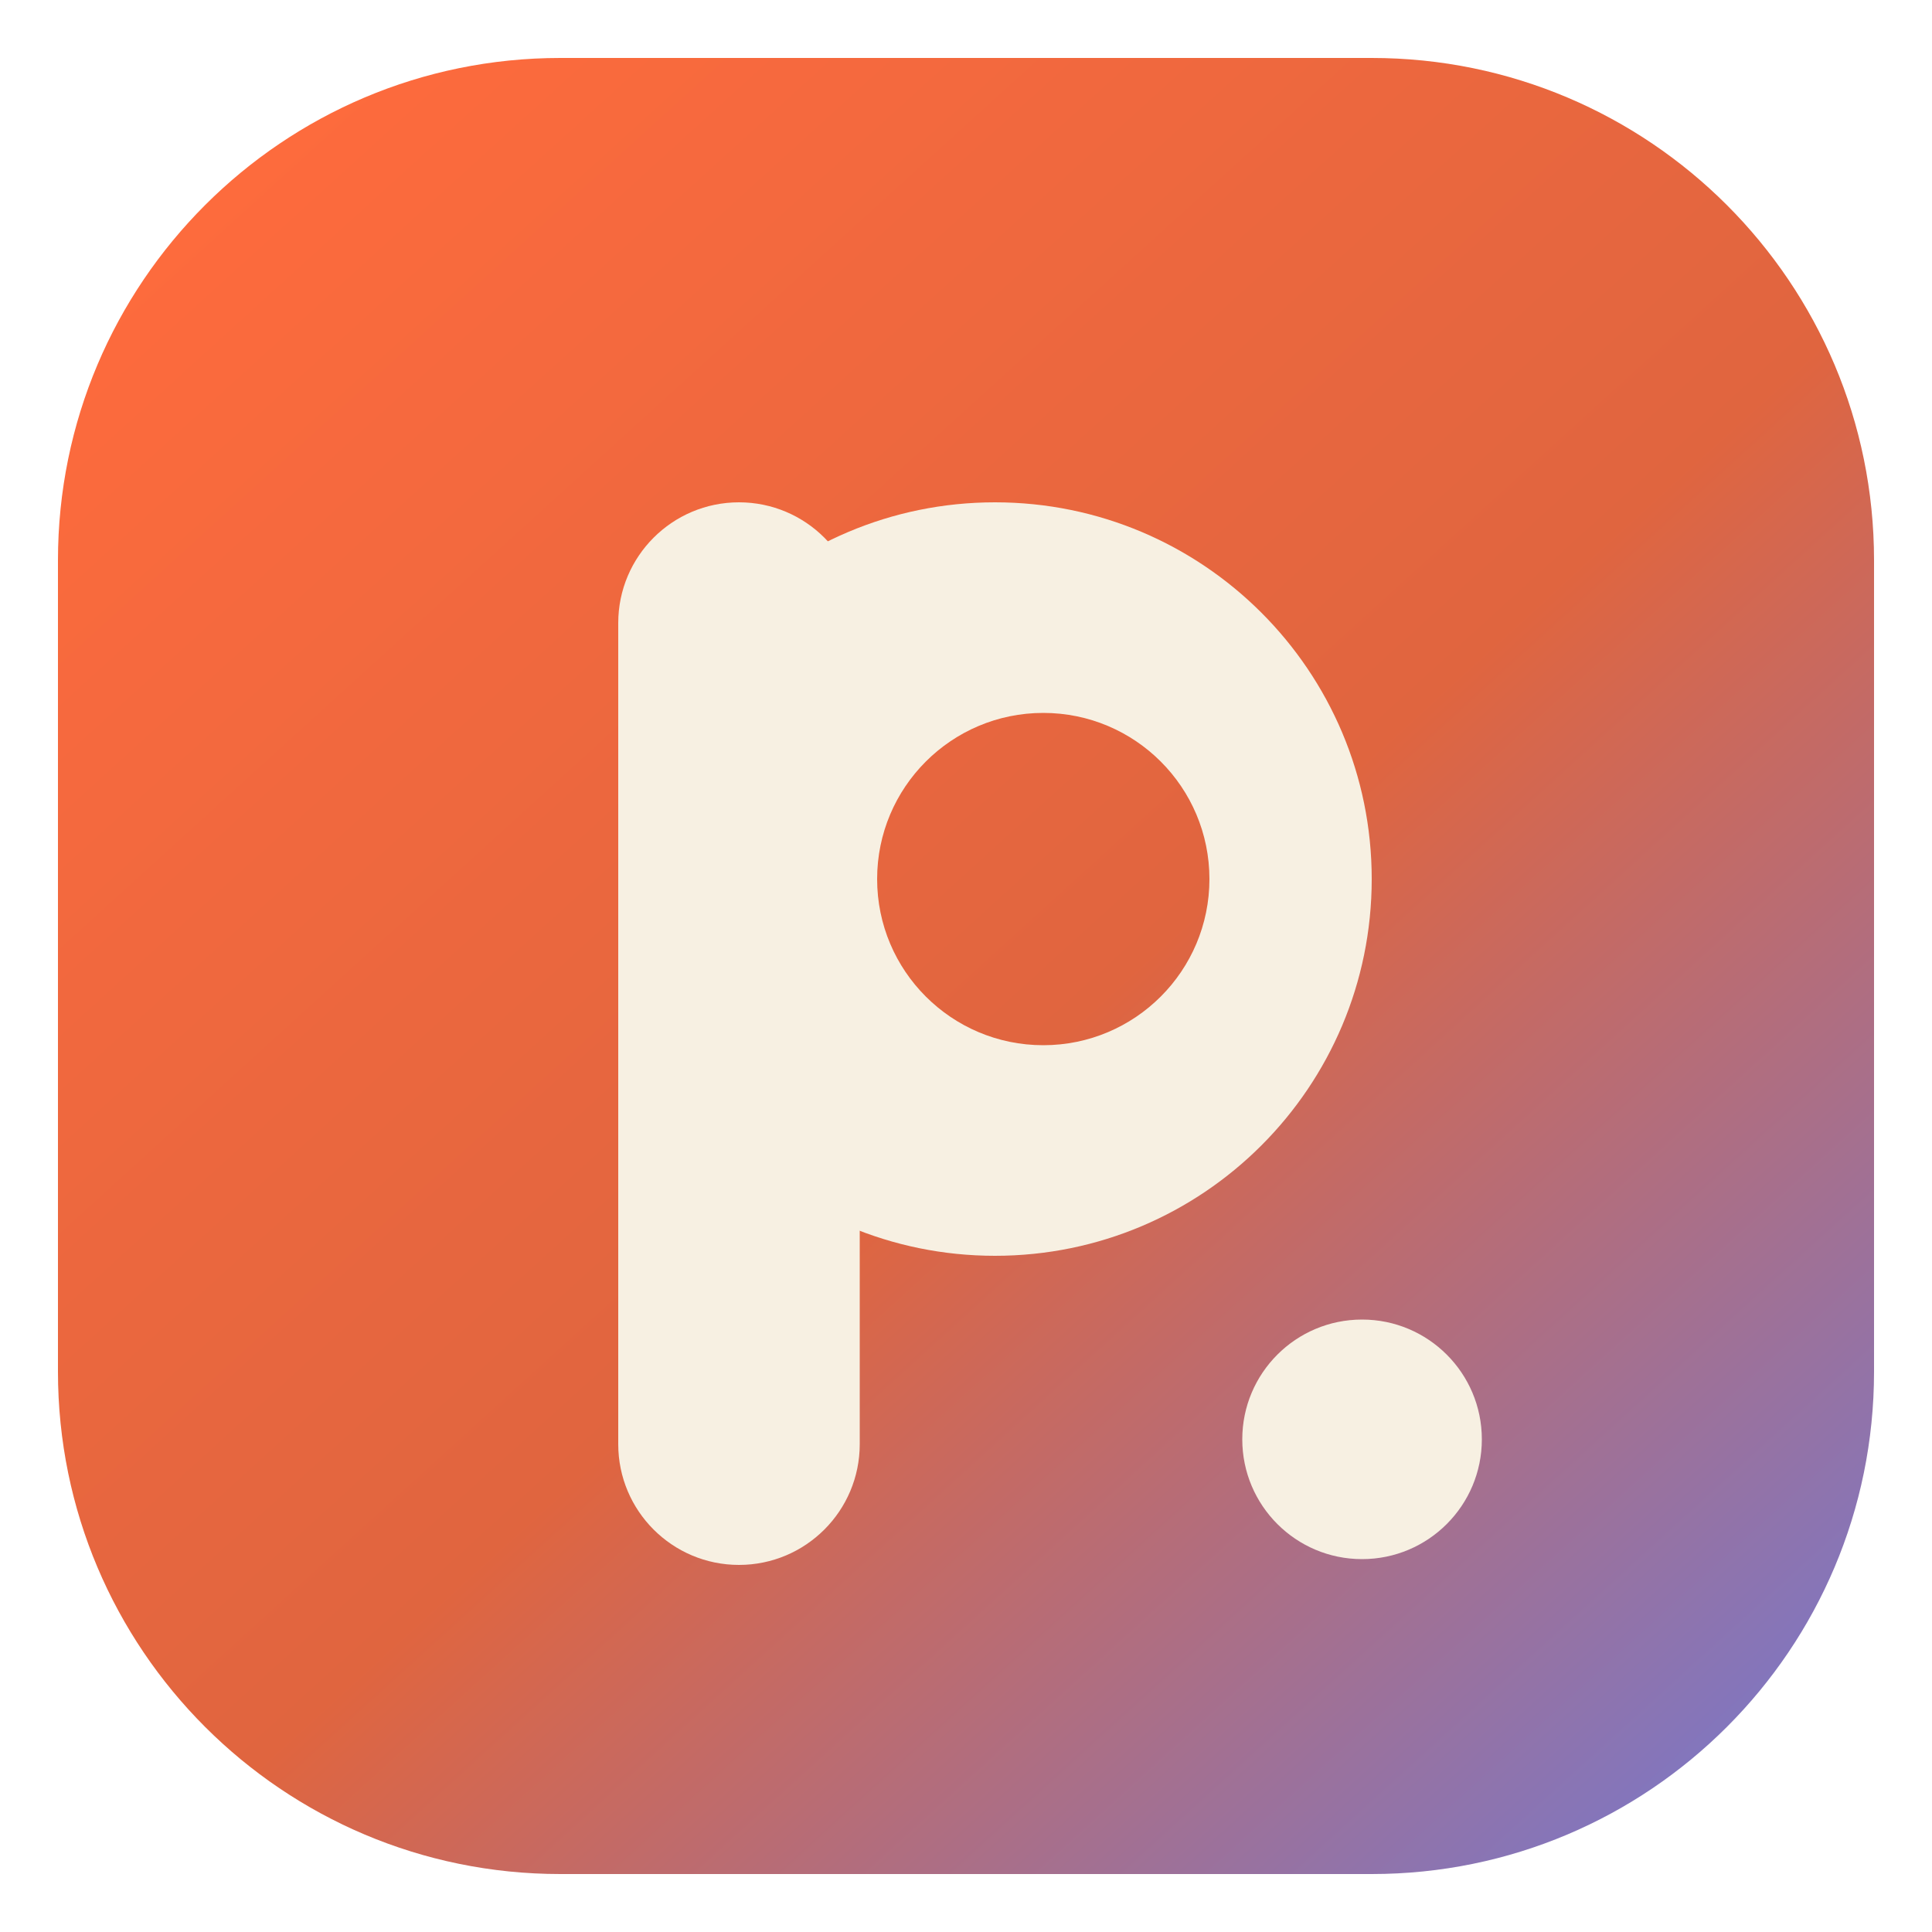
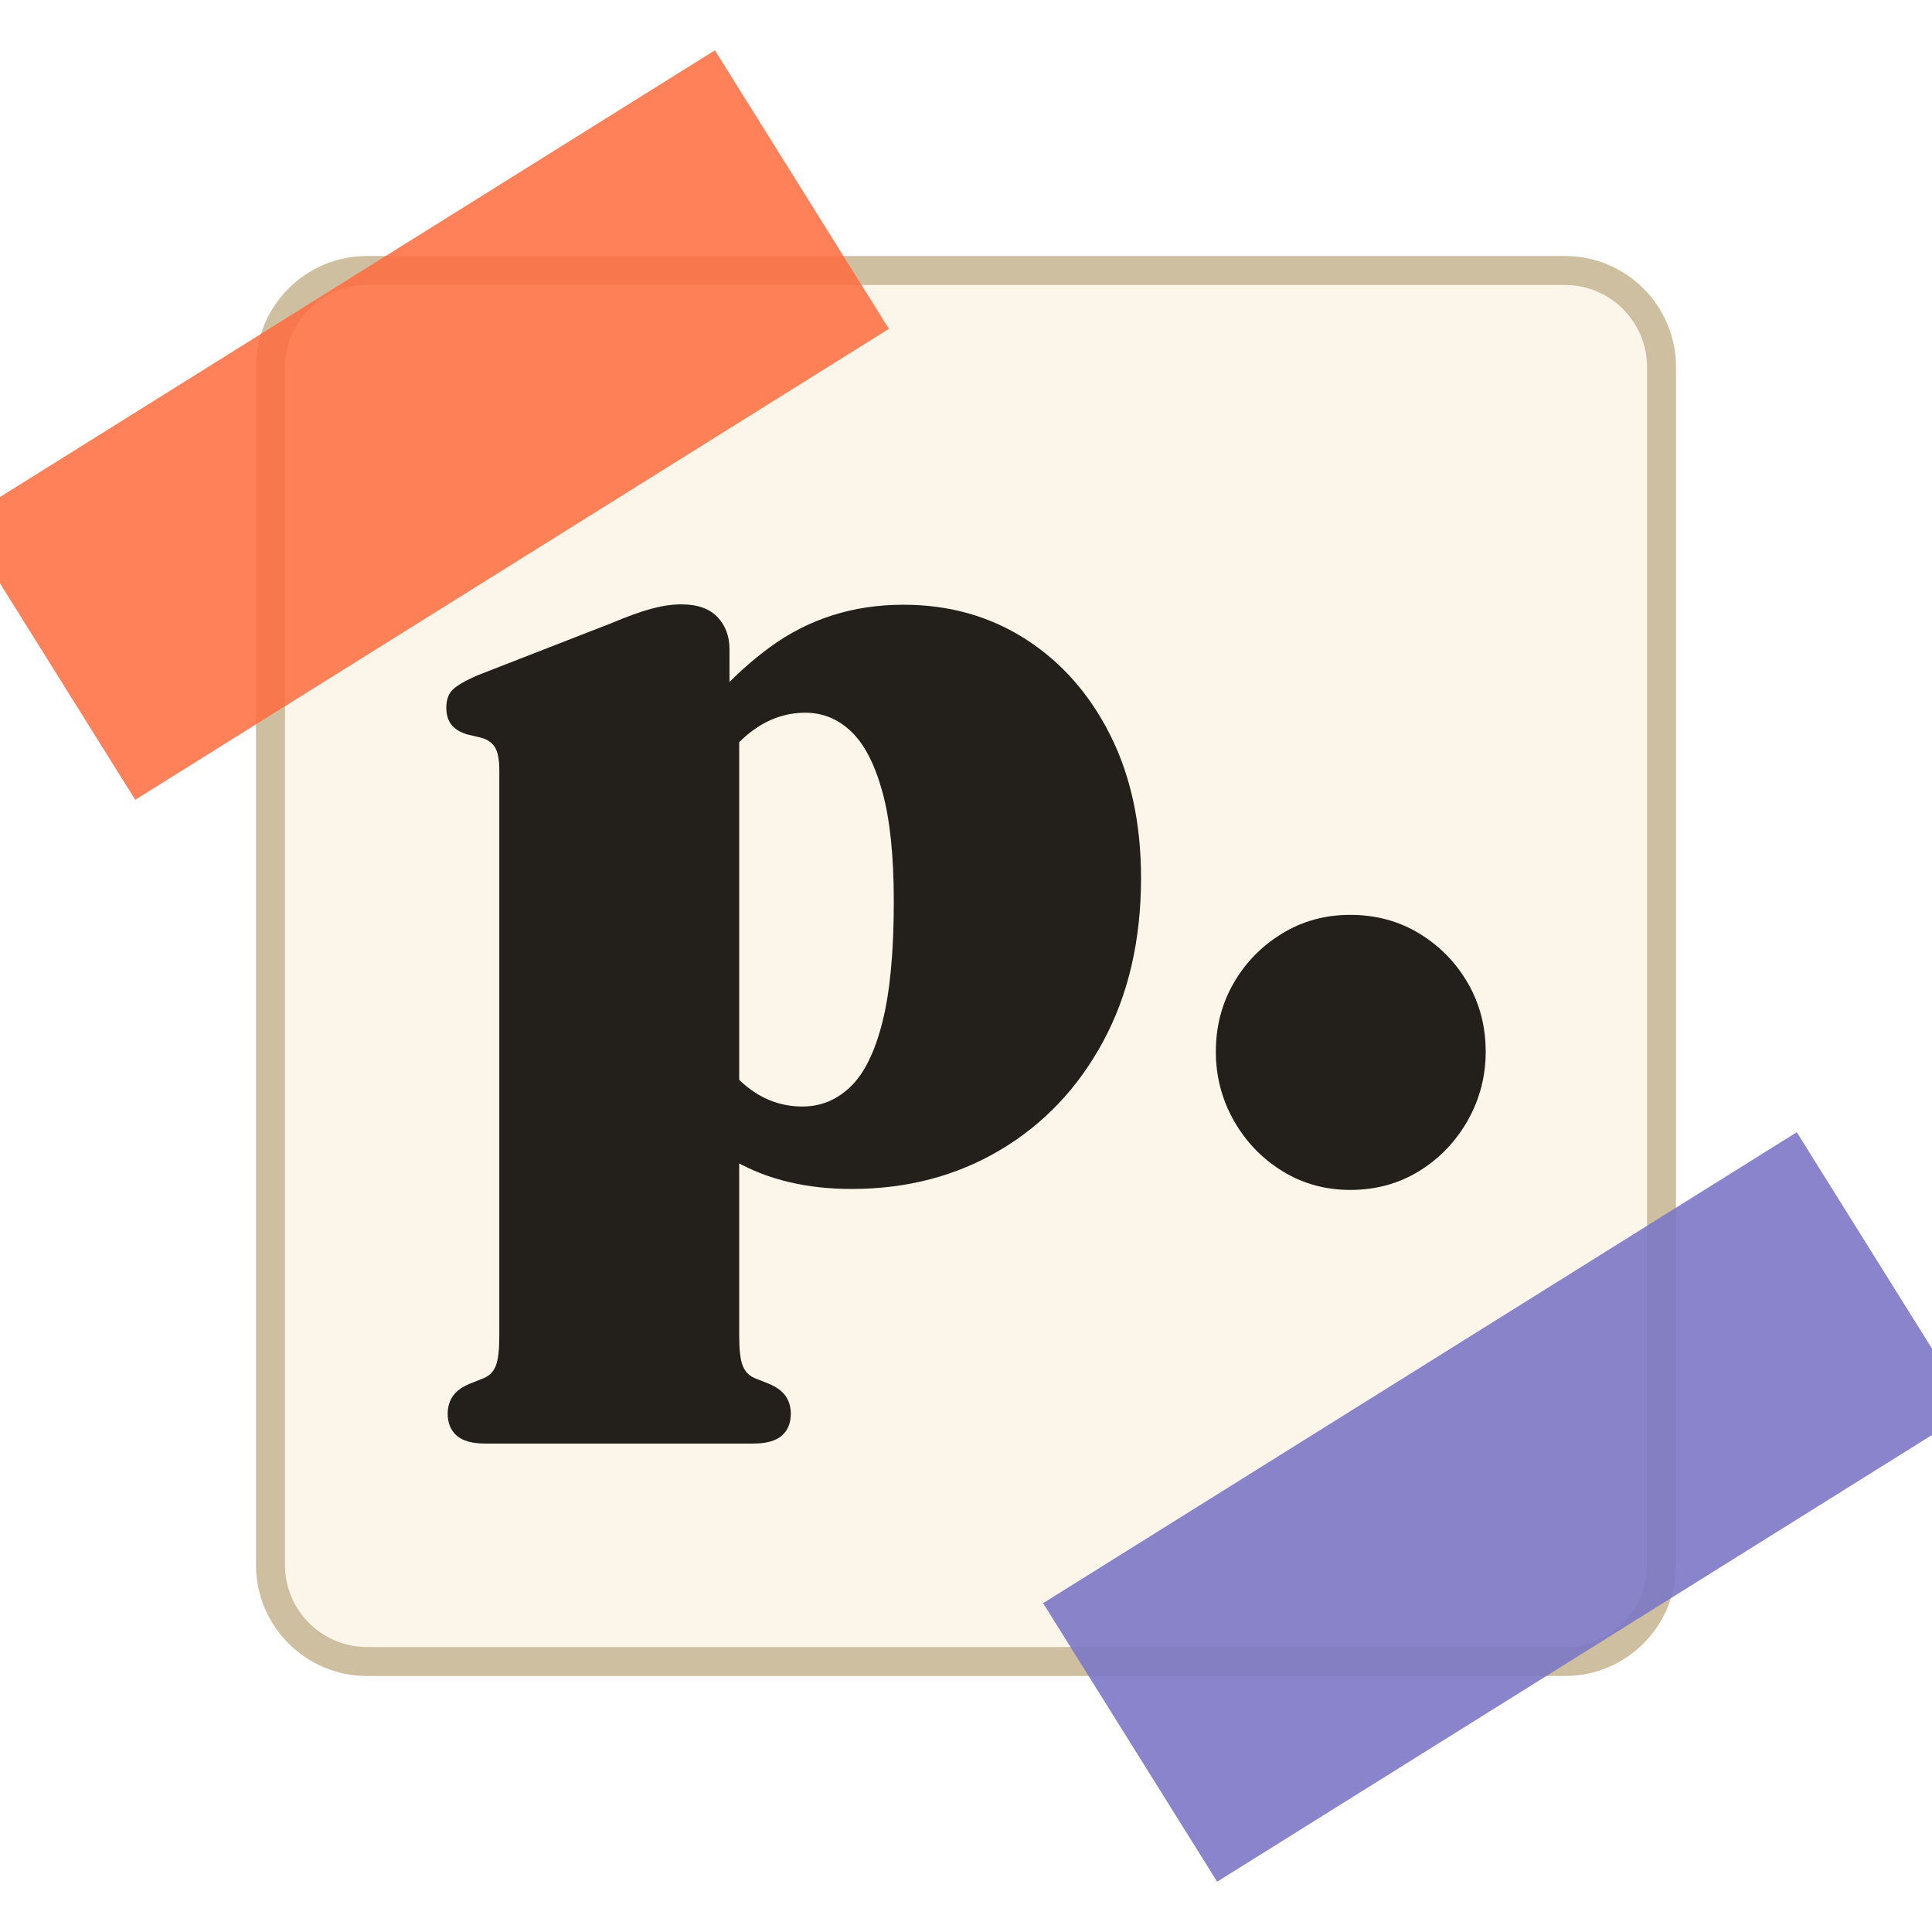
<svg xmlns="http://www.w3.org/2000/svg" viewBox="0 0 100 100" width="100" height="100">
-   <defs>
-     <linearGradient id="g" gradientUnits="userSpaceOnUse" x1="10" y1="6" x2="90" y2="94">
-       <stop offset="0" stop-color="#ff6b3d" />
-       <stop offset="0.55" stop-color="#e0653f" />
-       <stop offset="1" stop-color="#7c77c6" />
-     </linearGradient>
-   </defs>
-   <rect x="3" y="3" width="94" height="94" rx="26" fill="url(#g)" />
-   <rect x="32" y="26" width="12.5" height="55" rx="6.25" fill="#f7f0e2" />
-   <circle cx="51.5" cy="45.5" r="19.5" fill="#f7f0e2" />
-   <circle cx="54" cy="45.5" r="8.6" fill="url(#g)" />
-   <circle cx="70.5" cy="74.5" r="6.2" fill="#f7f0e2" />
+   <style>
+     .bg{fill:#fbf6e9} .edge{stroke:#cdbf9f} .ink{fill:#23201b}
+     @media (prefers-color-scheme: dark){
+       .bg{fill:#211d20} .edge{stroke:#3a3550} .ink{fill:#f2ebde}
+     }
+   </style>
+   <rect class="bg edge" x="14" y="14" width="72" height="72" rx="5" stroke-width="1.5" />
+   <g transform="rotate(-32 22 22)">
+     <rect x="-1" y="13.5" width="46" height="17" fill="#ff6b3d" opacity="0.85" />
+   </g>
+   <g transform="rotate(-32 78 78)">
+     <rect x="55" y="69.5" width="46" height="17" fill="#7c77c6" opacity="0.9" />
+   </g>
+   <path class="ink" d="M37.759 33.609V36.397L38.261 37.405V69.133Q38.261 70.216 38.438 70.677Q38.616 71.138 39.056 71.328L39.794 71.623Q40.406 71.879 40.669 72.268Q40.933 72.657 40.933 73.173Q40.933 73.896 40.468 74.307Q40.004 74.719 38.976 74.719H25.129Q24.105 74.719 23.639 74.307Q23.172 73.896 23.172 73.173Q23.172 72.657 23.436 72.268Q23.699 71.879 24.311 71.623L25.049 71.328Q25.494 71.138 25.669 70.677Q25.844 70.216 25.844 69.133V39.869Q25.844 39.027 25.611 38.668Q25.378 38.31 24.907 38.184L24.164 38.008Q23.603 37.832 23.352 37.494Q23.101 37.155 23.101 36.634Q23.101 36.011 23.442 35.688Q23.783 35.364 24.707 34.958L31.633 32.26Q32.922 31.718 33.747 31.499Q34.573 31.281 35.255 31.281Q36.519 31.281 37.139 31.941Q37.759 32.601 37.759 33.609ZM36.27 41.381 34.409 39.586Q36.847 35.69 39.854 33.495Q42.861 31.301 46.756 31.301Q50.312 31.301 53.09 33.084Q55.869 34.868 57.464 38.044Q59.06 41.22 59.06 45.44Q59.06 50.266 57.106 53.892Q55.153 57.518 51.761 59.529Q48.369 61.54 44.082 61.54Q40.594 61.54 38.067 60.112Q35.541 58.685 33.727 55.75L36.591 53.833Q37.824 55.696 38.983 56.484Q40.142 57.273 41.538 57.273Q42.953 57.273 44.02 56.25Q45.088 55.228 45.675 52.895Q46.263 50.561 46.263 46.666Q46.263 43.12 45.67 40.977Q45.077 38.834 44.056 37.862Q43.036 36.89 41.685 36.89Q40.108 36.89 38.775 37.954Q37.441 39.018 36.27 41.381Z" />
+   <path class="ink" d="M69.882 61.59Q67.945 61.59 66.362 60.609Q64.779 59.628 63.855 57.987Q62.932 56.347 62.932 54.436Q62.932 52.48 63.855 50.882Q64.778 49.284 66.362 48.318Q67.946 47.353 69.882 47.353Q71.876 47.353 73.462 48.318Q75.048 49.284 75.973 50.882Q76.899 52.48 76.899 54.436Q76.899 56.347 75.974 57.987Q75.049 59.628 73.464 60.609Q71.879 61.59 69.882 61.59Z" />
</svg>
